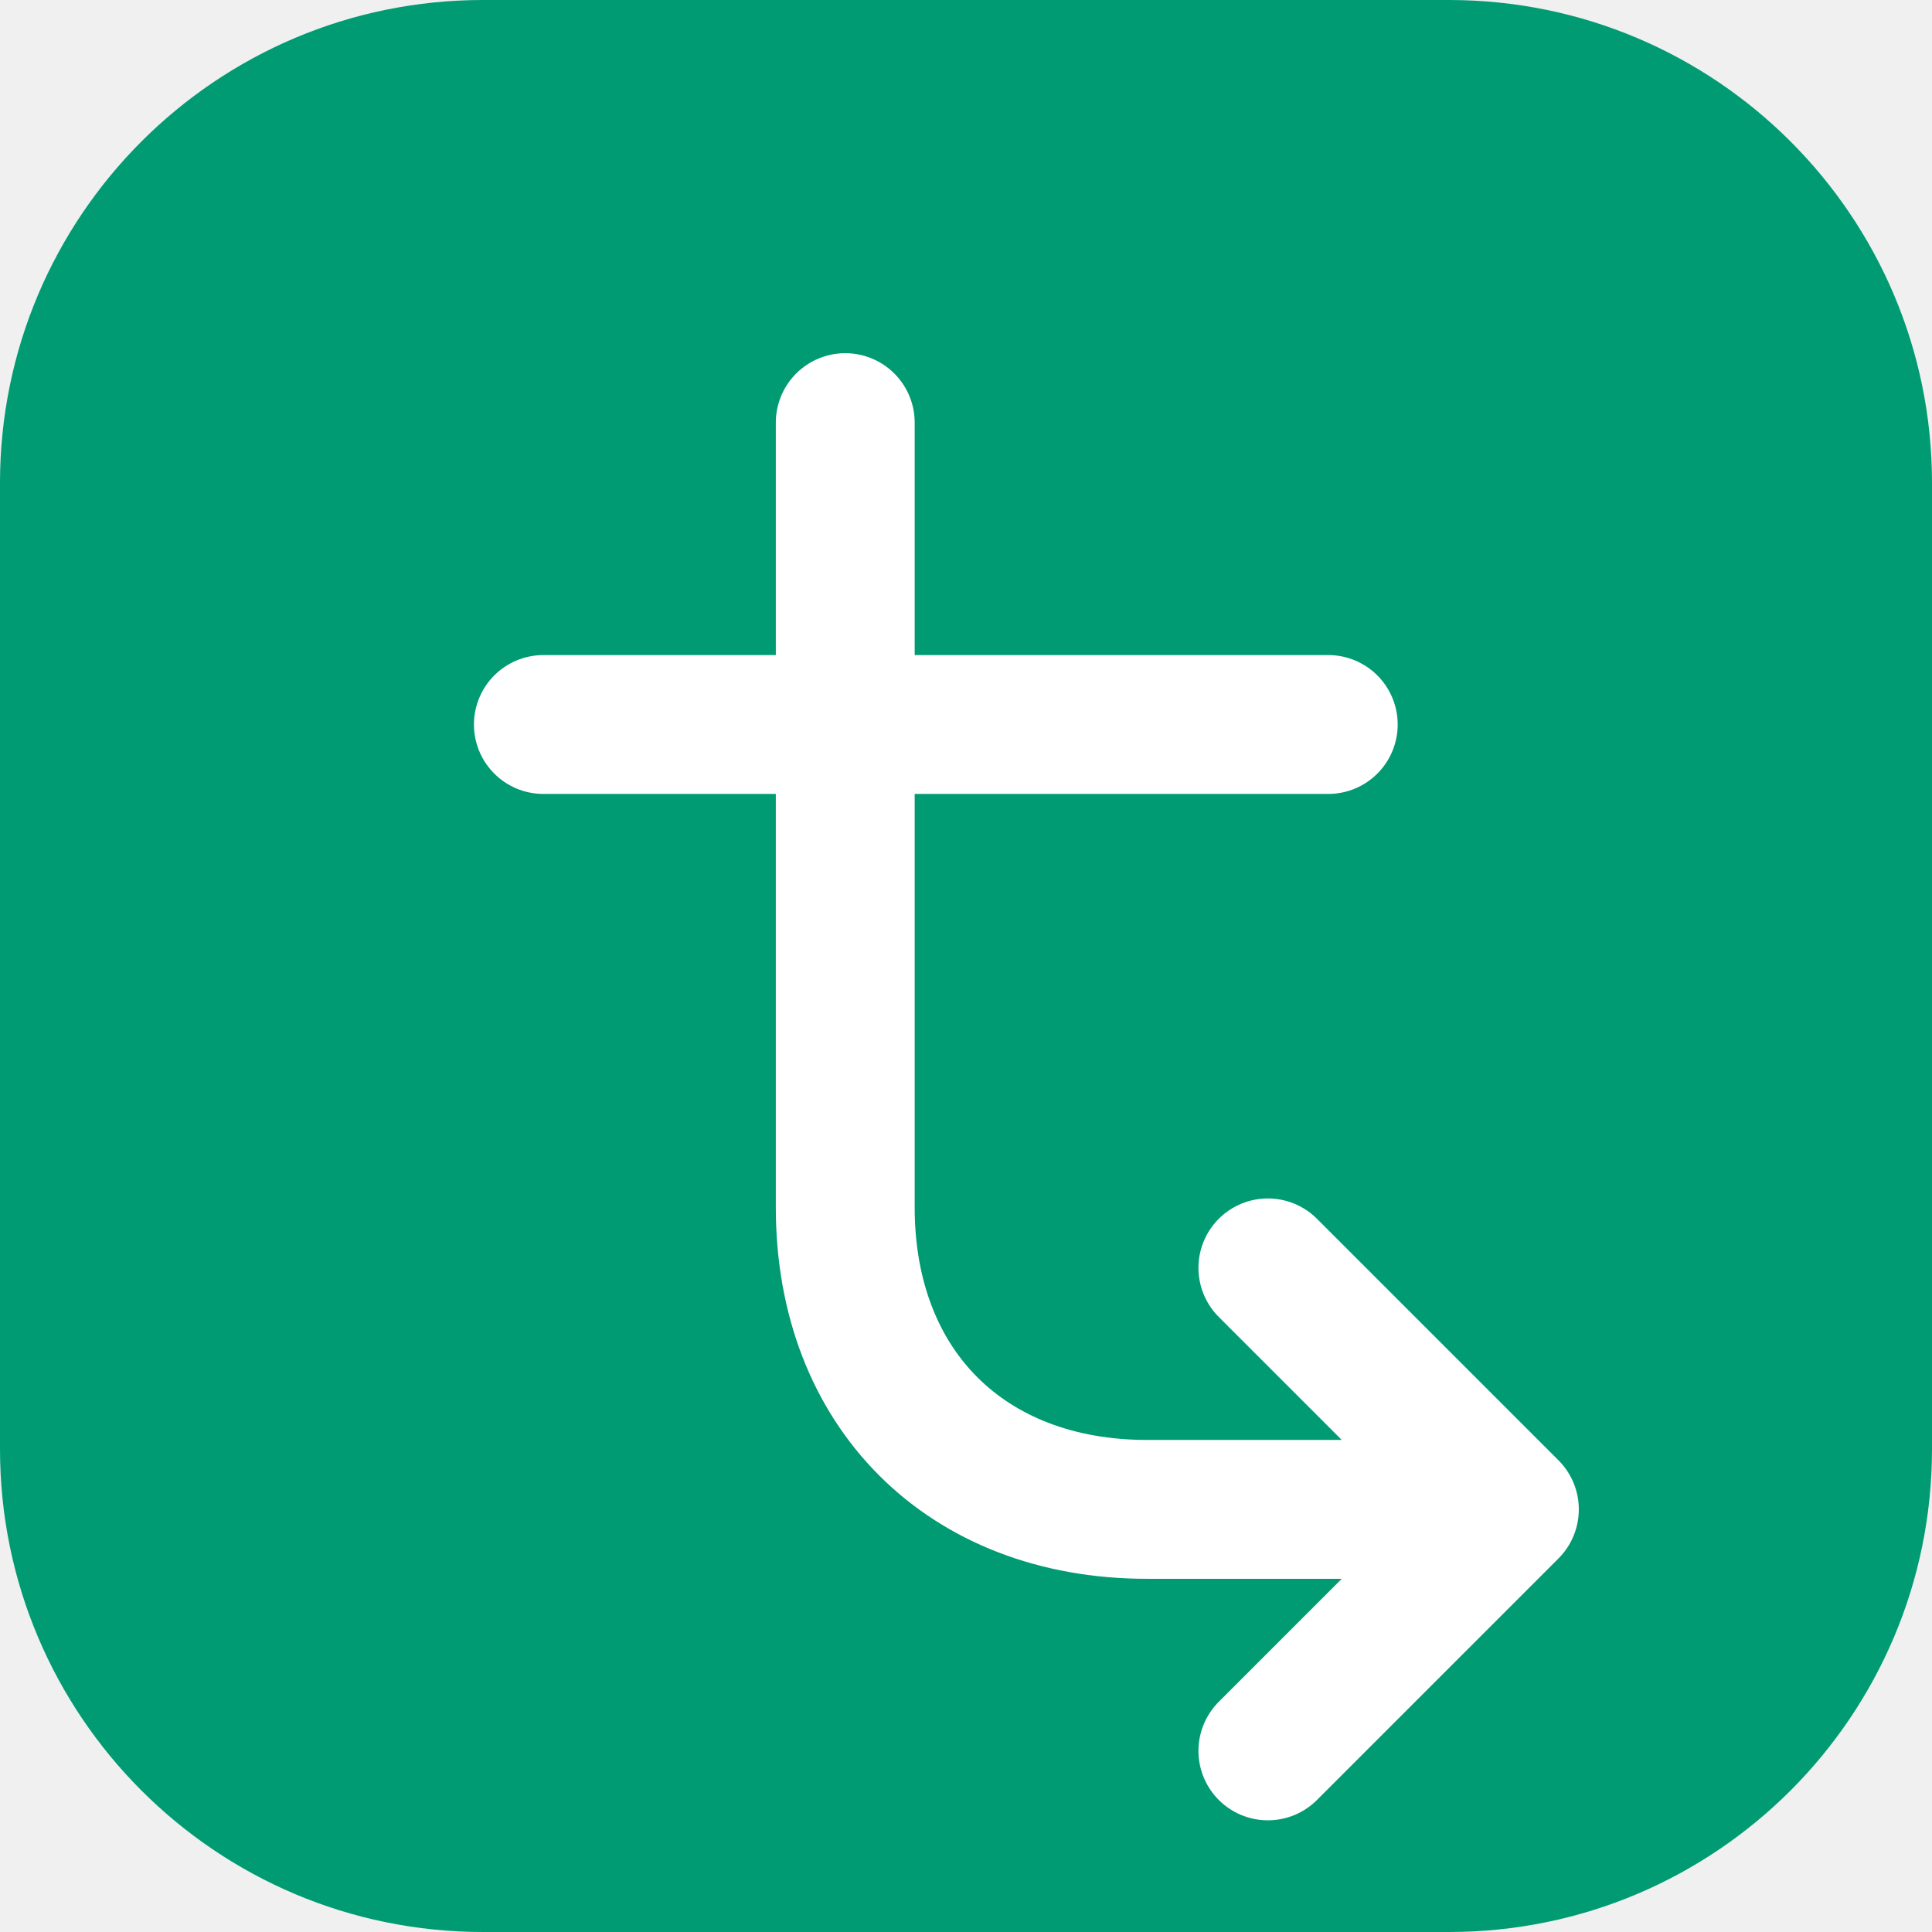
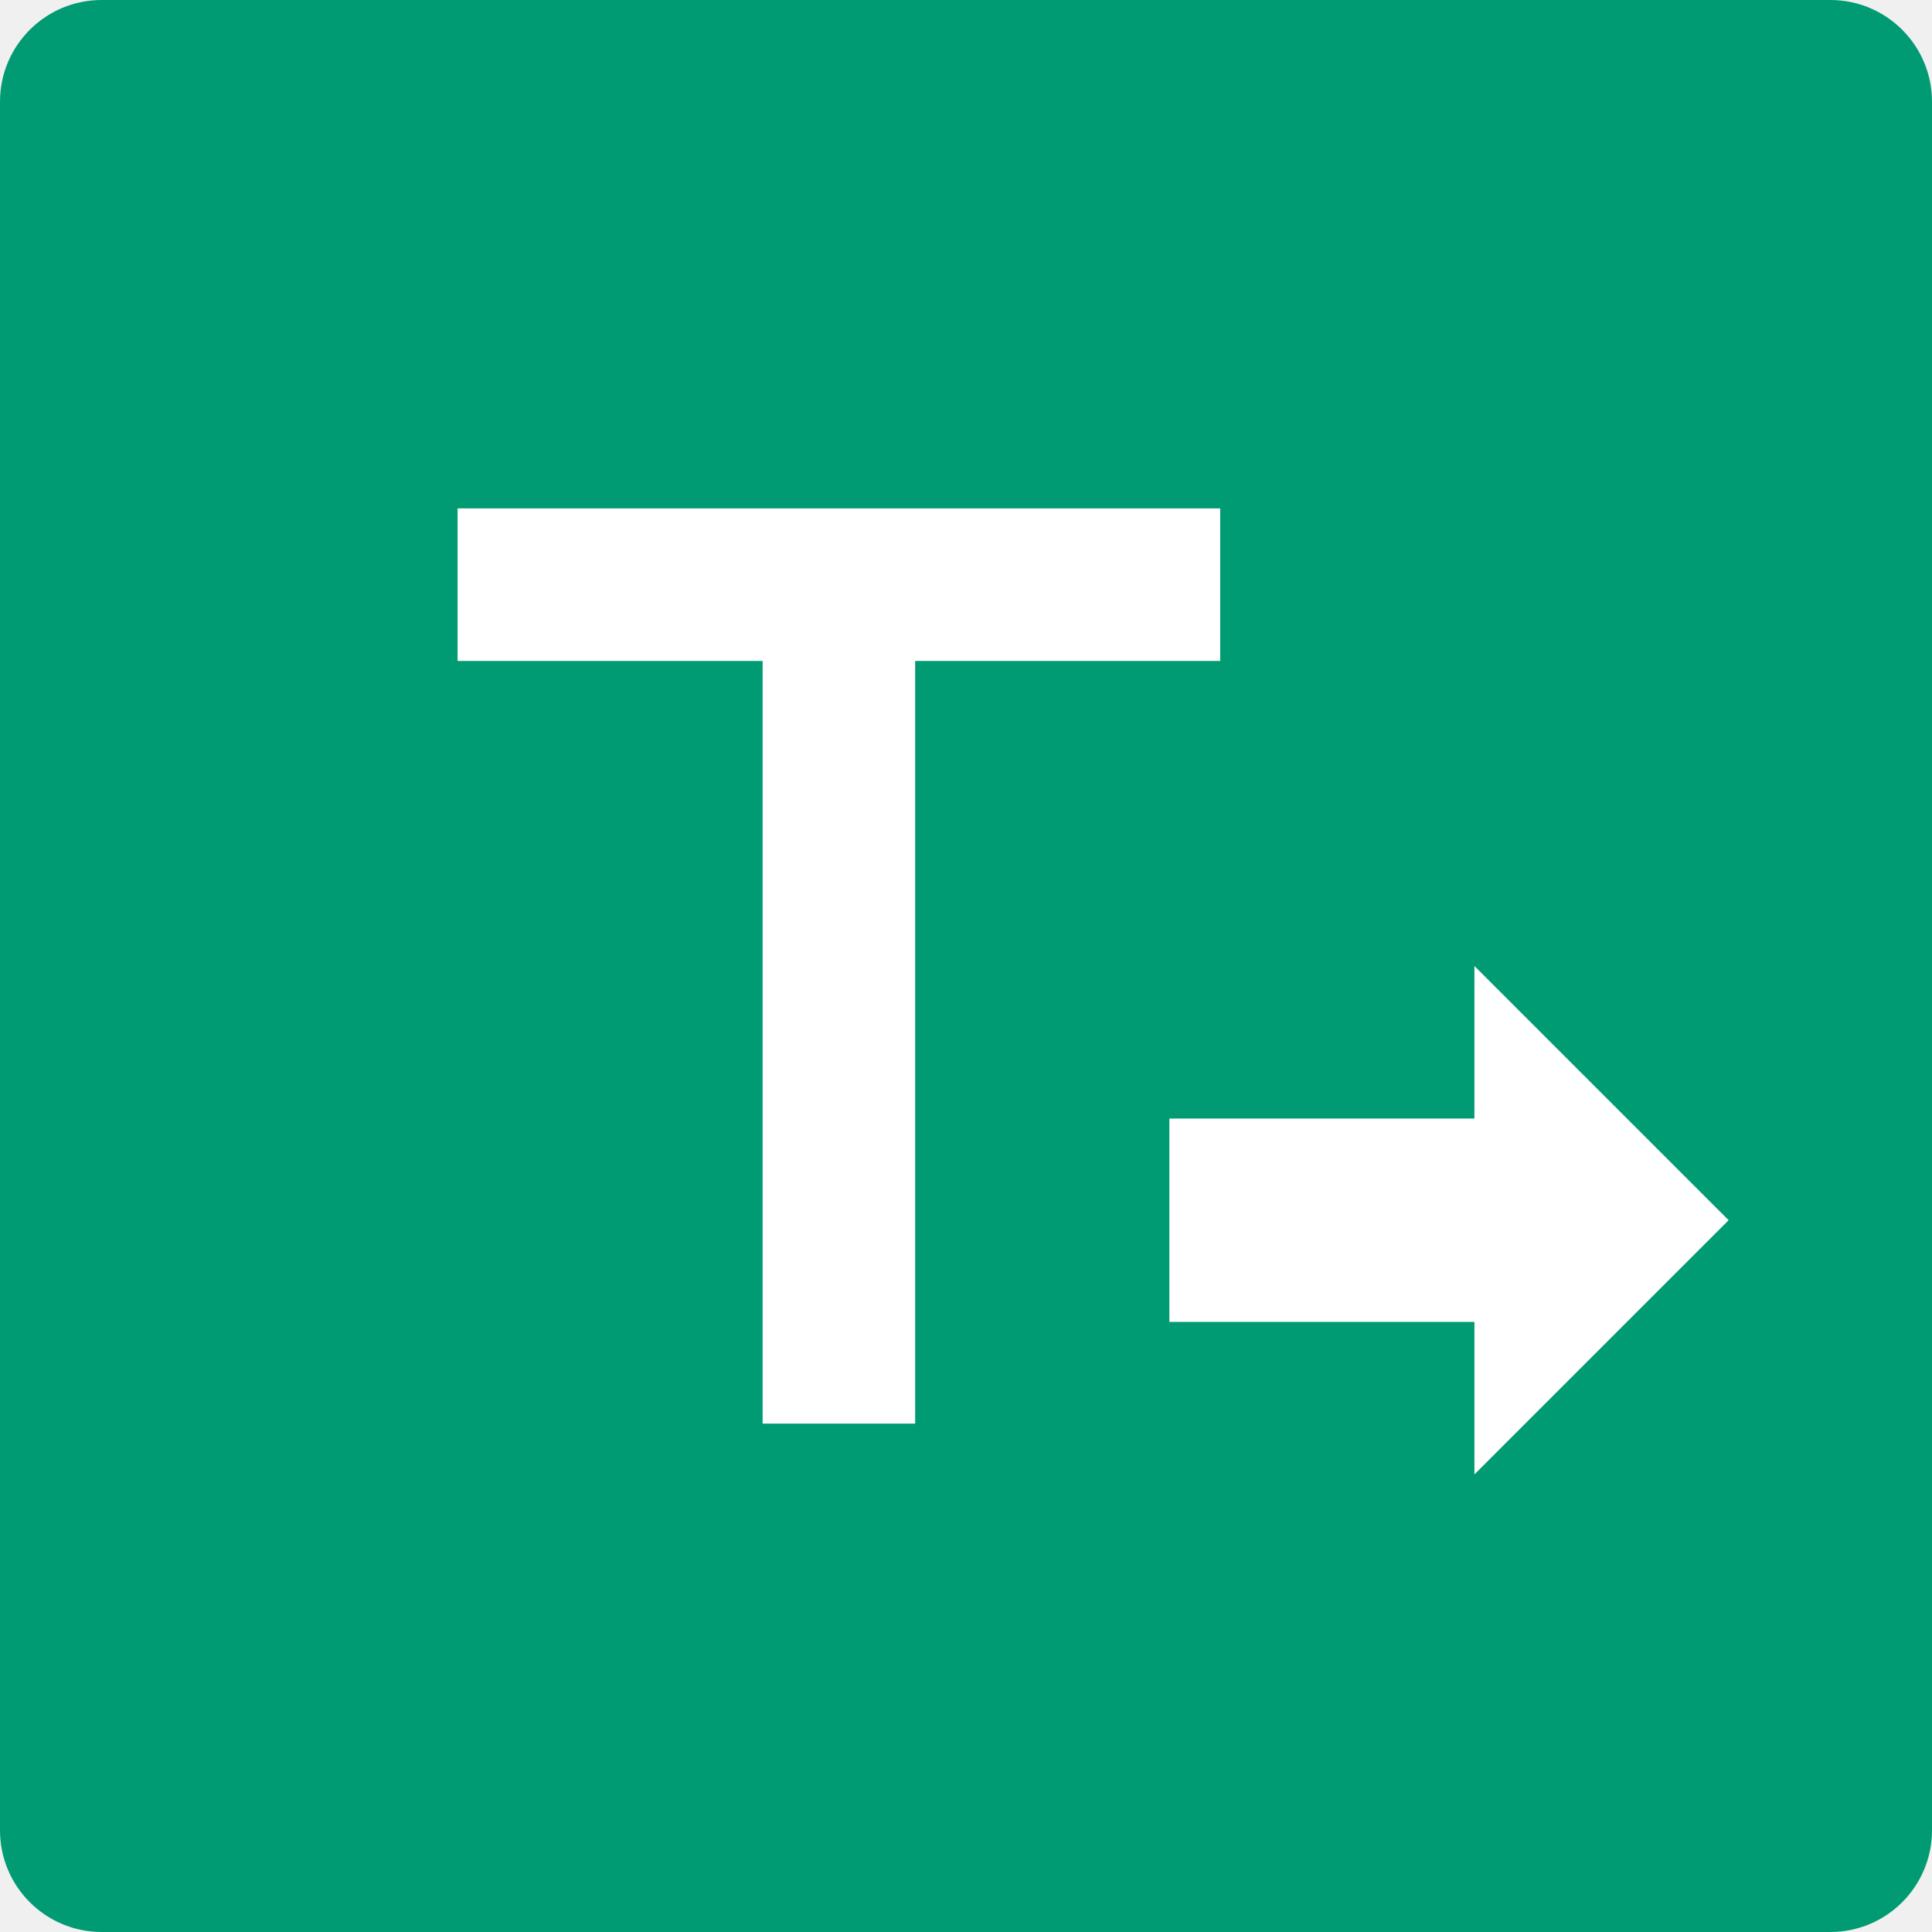
- <svg xmlns="http://www.w3.org/2000/svg" viewBox="0 0 32 32">
-   <rect width="32" height="32" rx="8" fill="#009b72" />
-   <path d="M9 12h13M14 7v13c0 3 2 5 5 5h6m-4-4 4 4-4 4" fill="none" stroke="#fff" stroke-width="2.3" stroke-linecap="round" stroke-linejoin="round" />
+ <svg xmlns="http://www.w3.org/2000/svg" viewBox="0 0 38 38">
+   <rect width="38" height="38" rx="2" fill="#009b72" />
+   <path d="M9 10h15v3h-6v15h-3V13H9zM23 22h6v-3l5 5-5 5v-3h-6z" fill="#fff" />
</svg>
